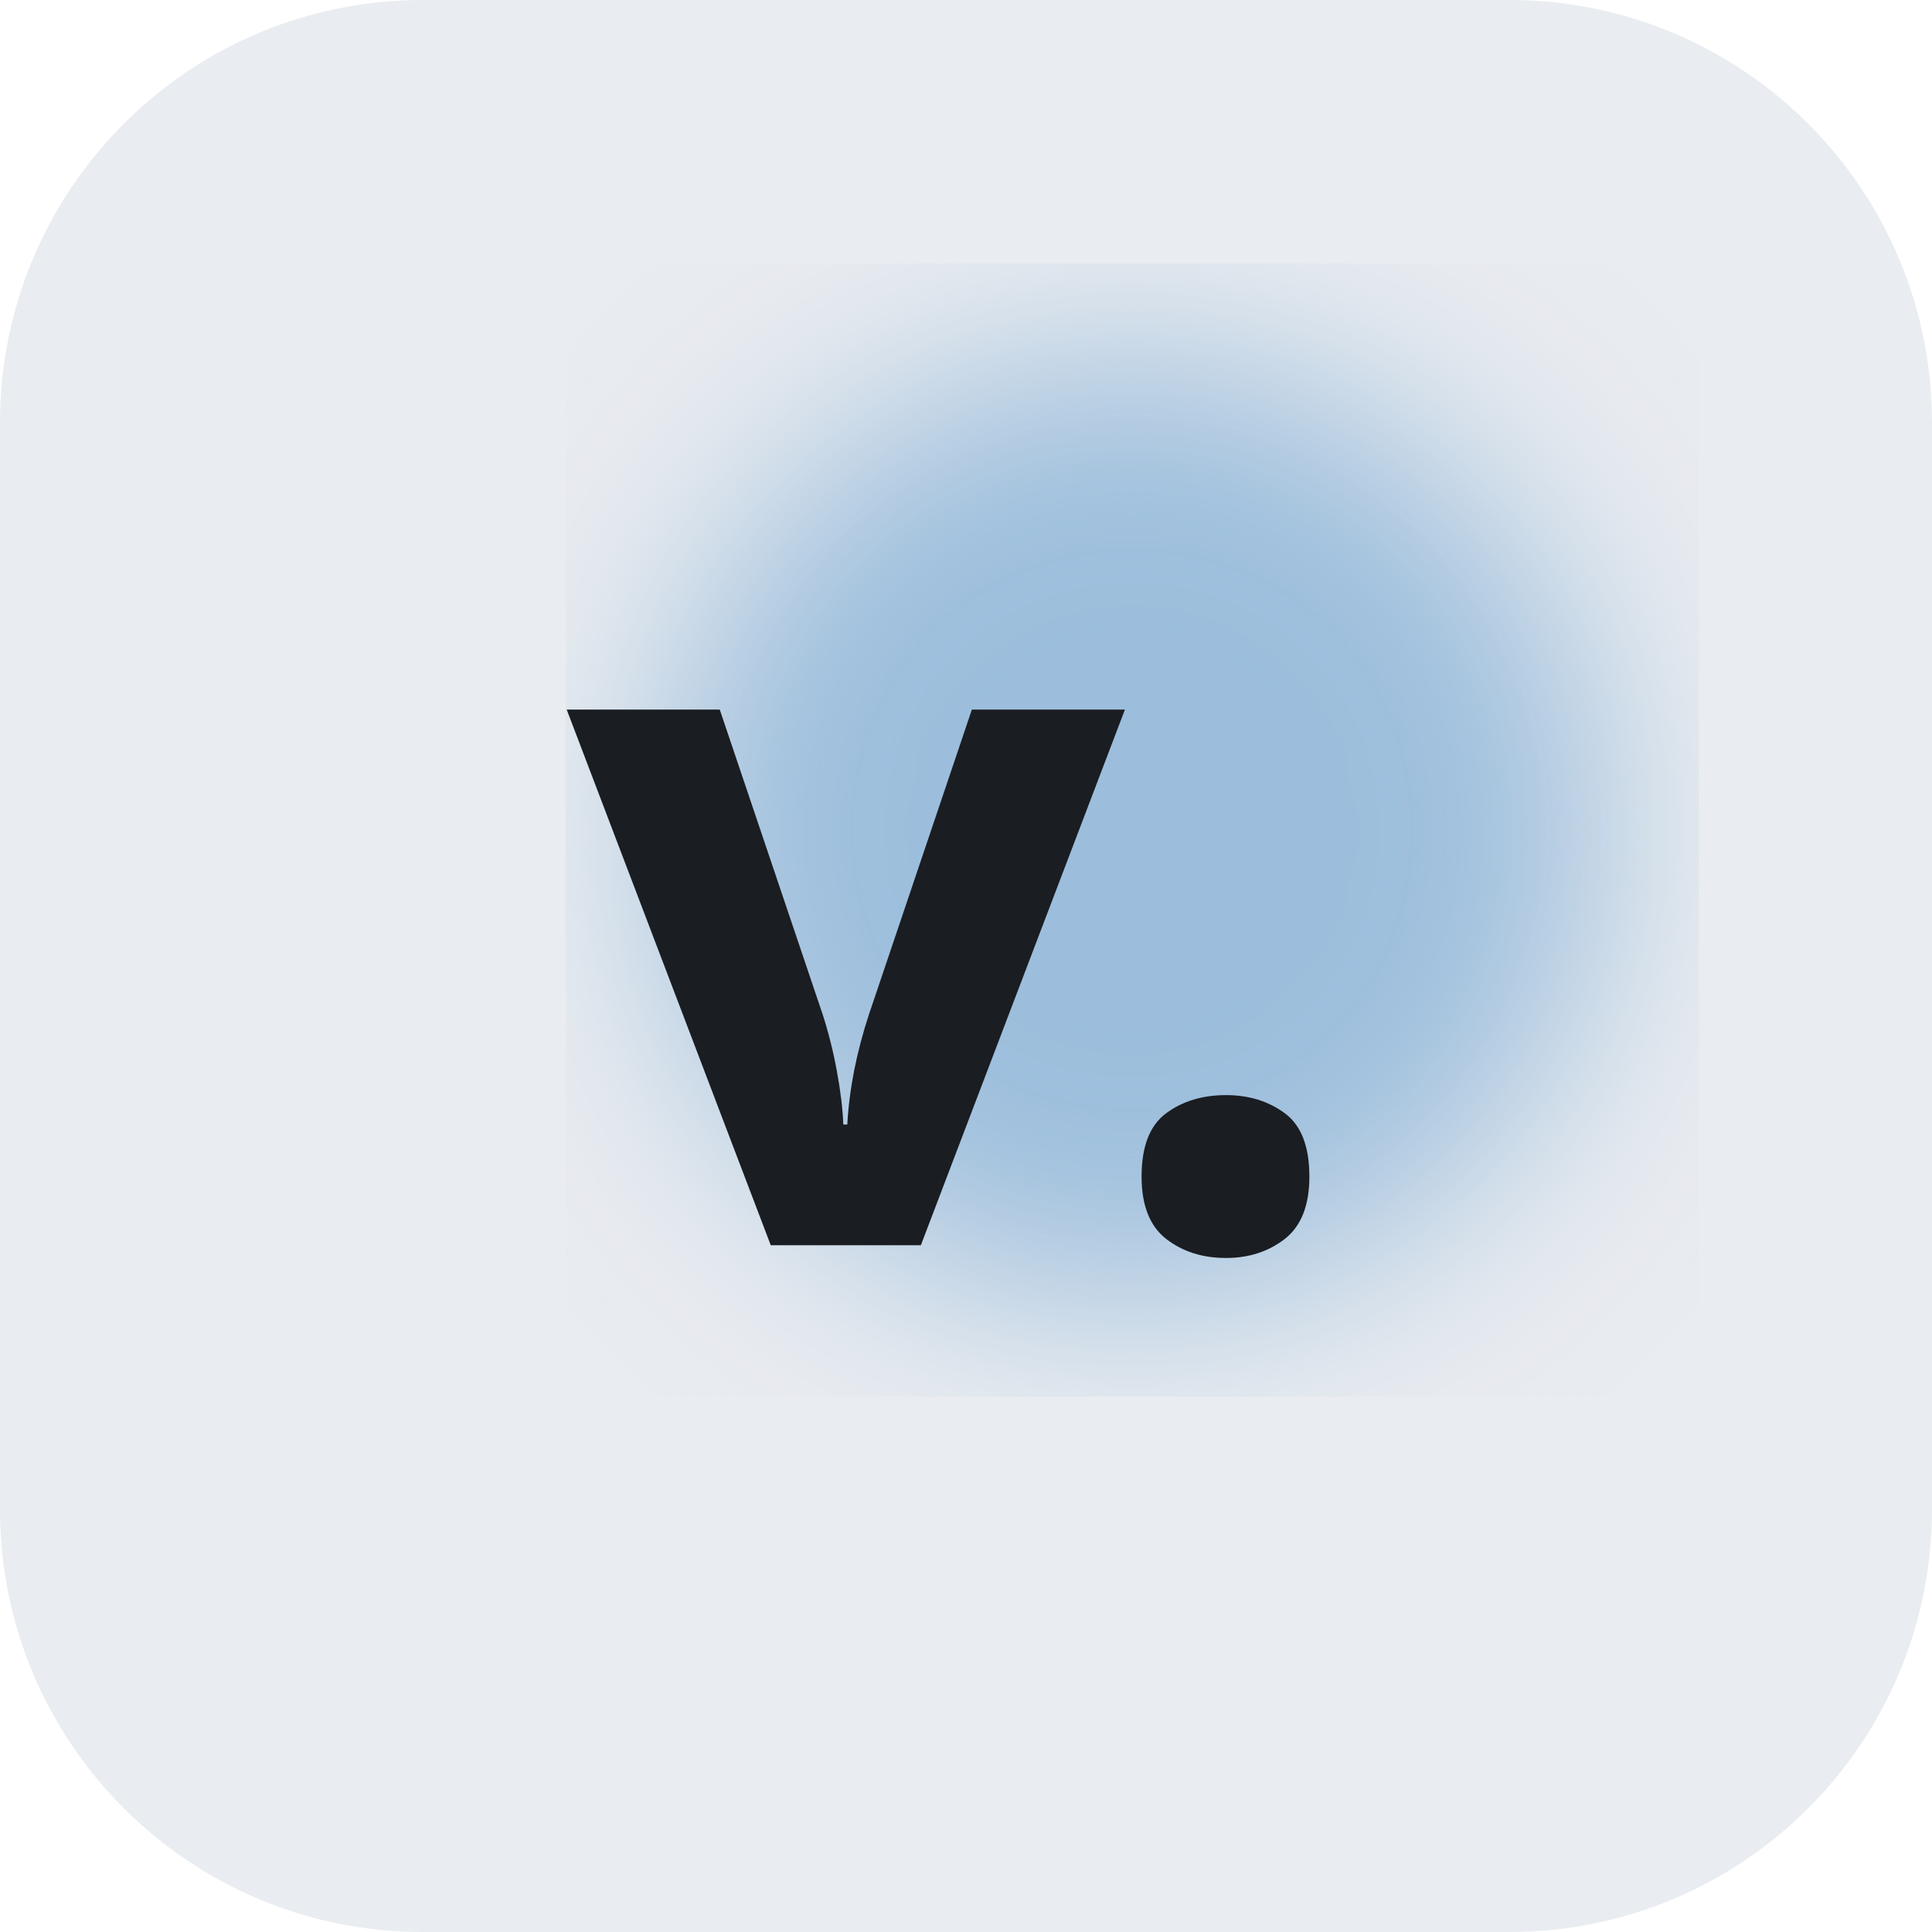
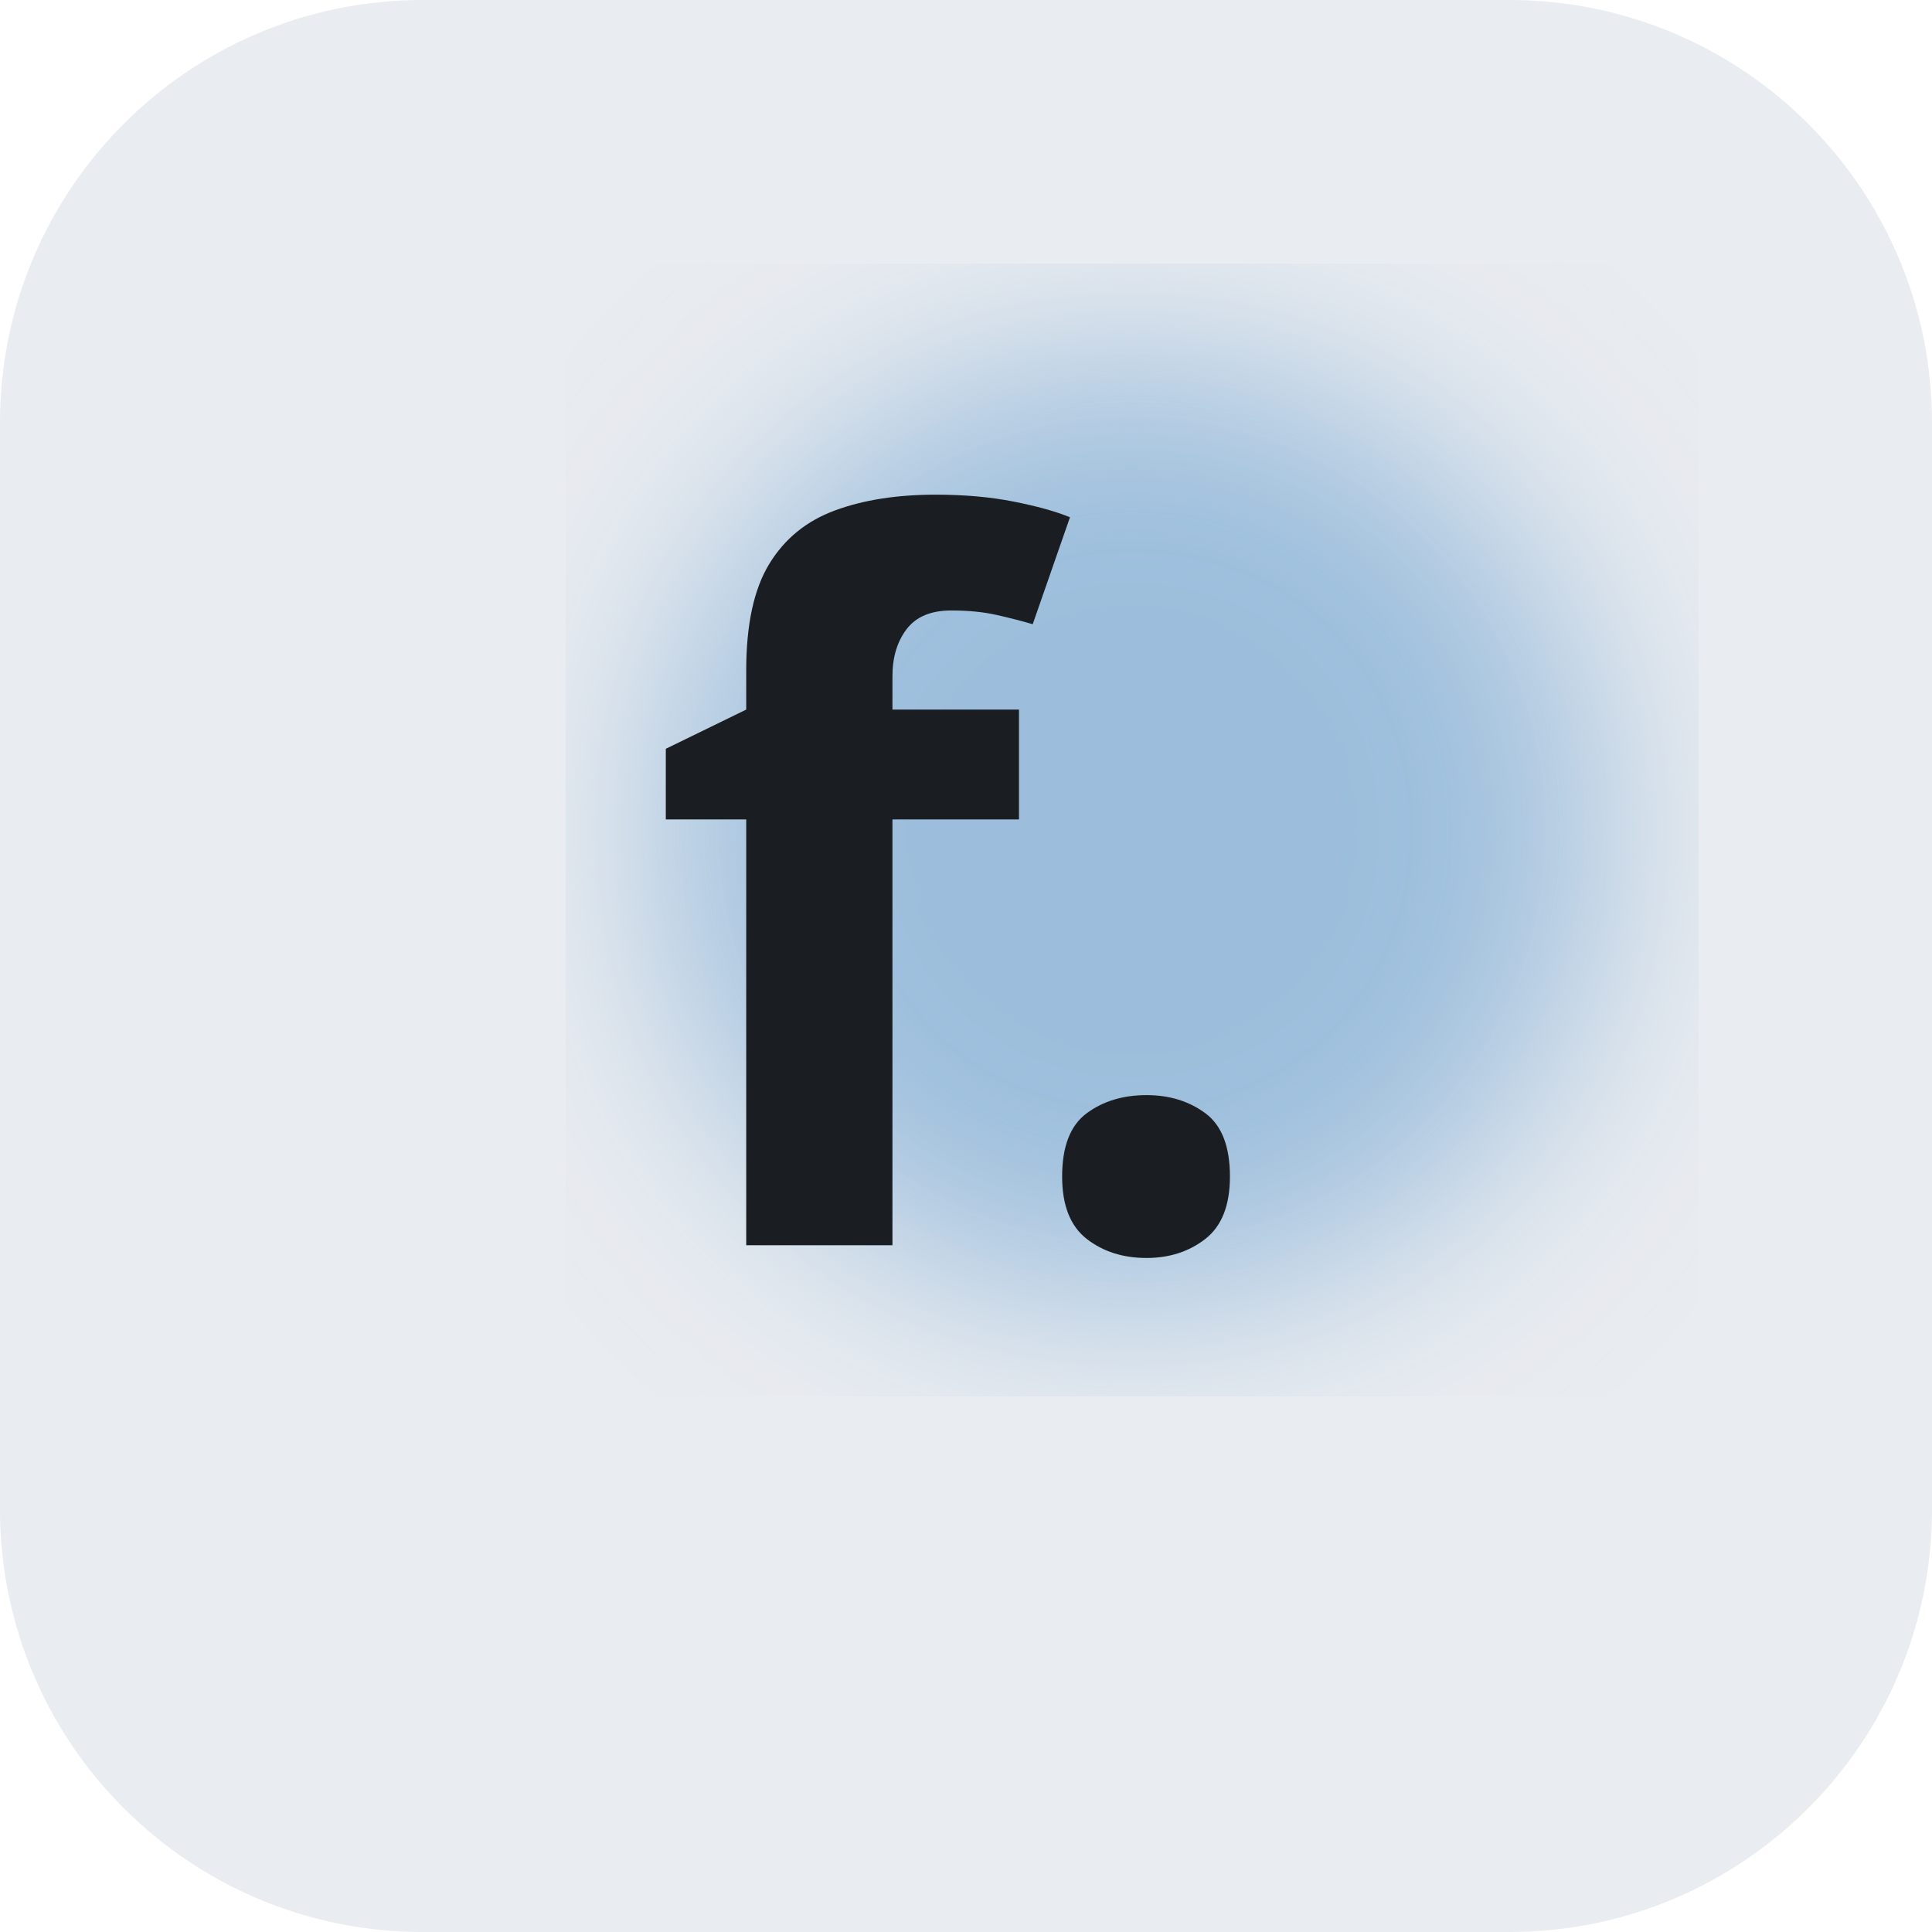
<svg xmlns="http://www.w3.org/2000/svg" width="512" height="512" viewBox="0 0 512 512">
  <defs>
    <filter id="b">
      <feGaussianBlur stdDeviation="28" />
    </filter>
  </defs>
  <rect width="512" height="512" rx="112" fill="#E9ECF0" />
  <circle cx="300" cy="220" r="125" fill="#9CBEDC" filter="url(#b)" />
-   <text x="256" y="330" font-family="sans-serif" font-weight="700" font-size="260" text-anchor="middle" fill="#1A1D22">v.</text>
+   <text x="256" y="330" font-family="sans-serif" font-weight="700" font-size="260" text-anchor="middle" fill="#1A1D22">f.</text>
</svg>
